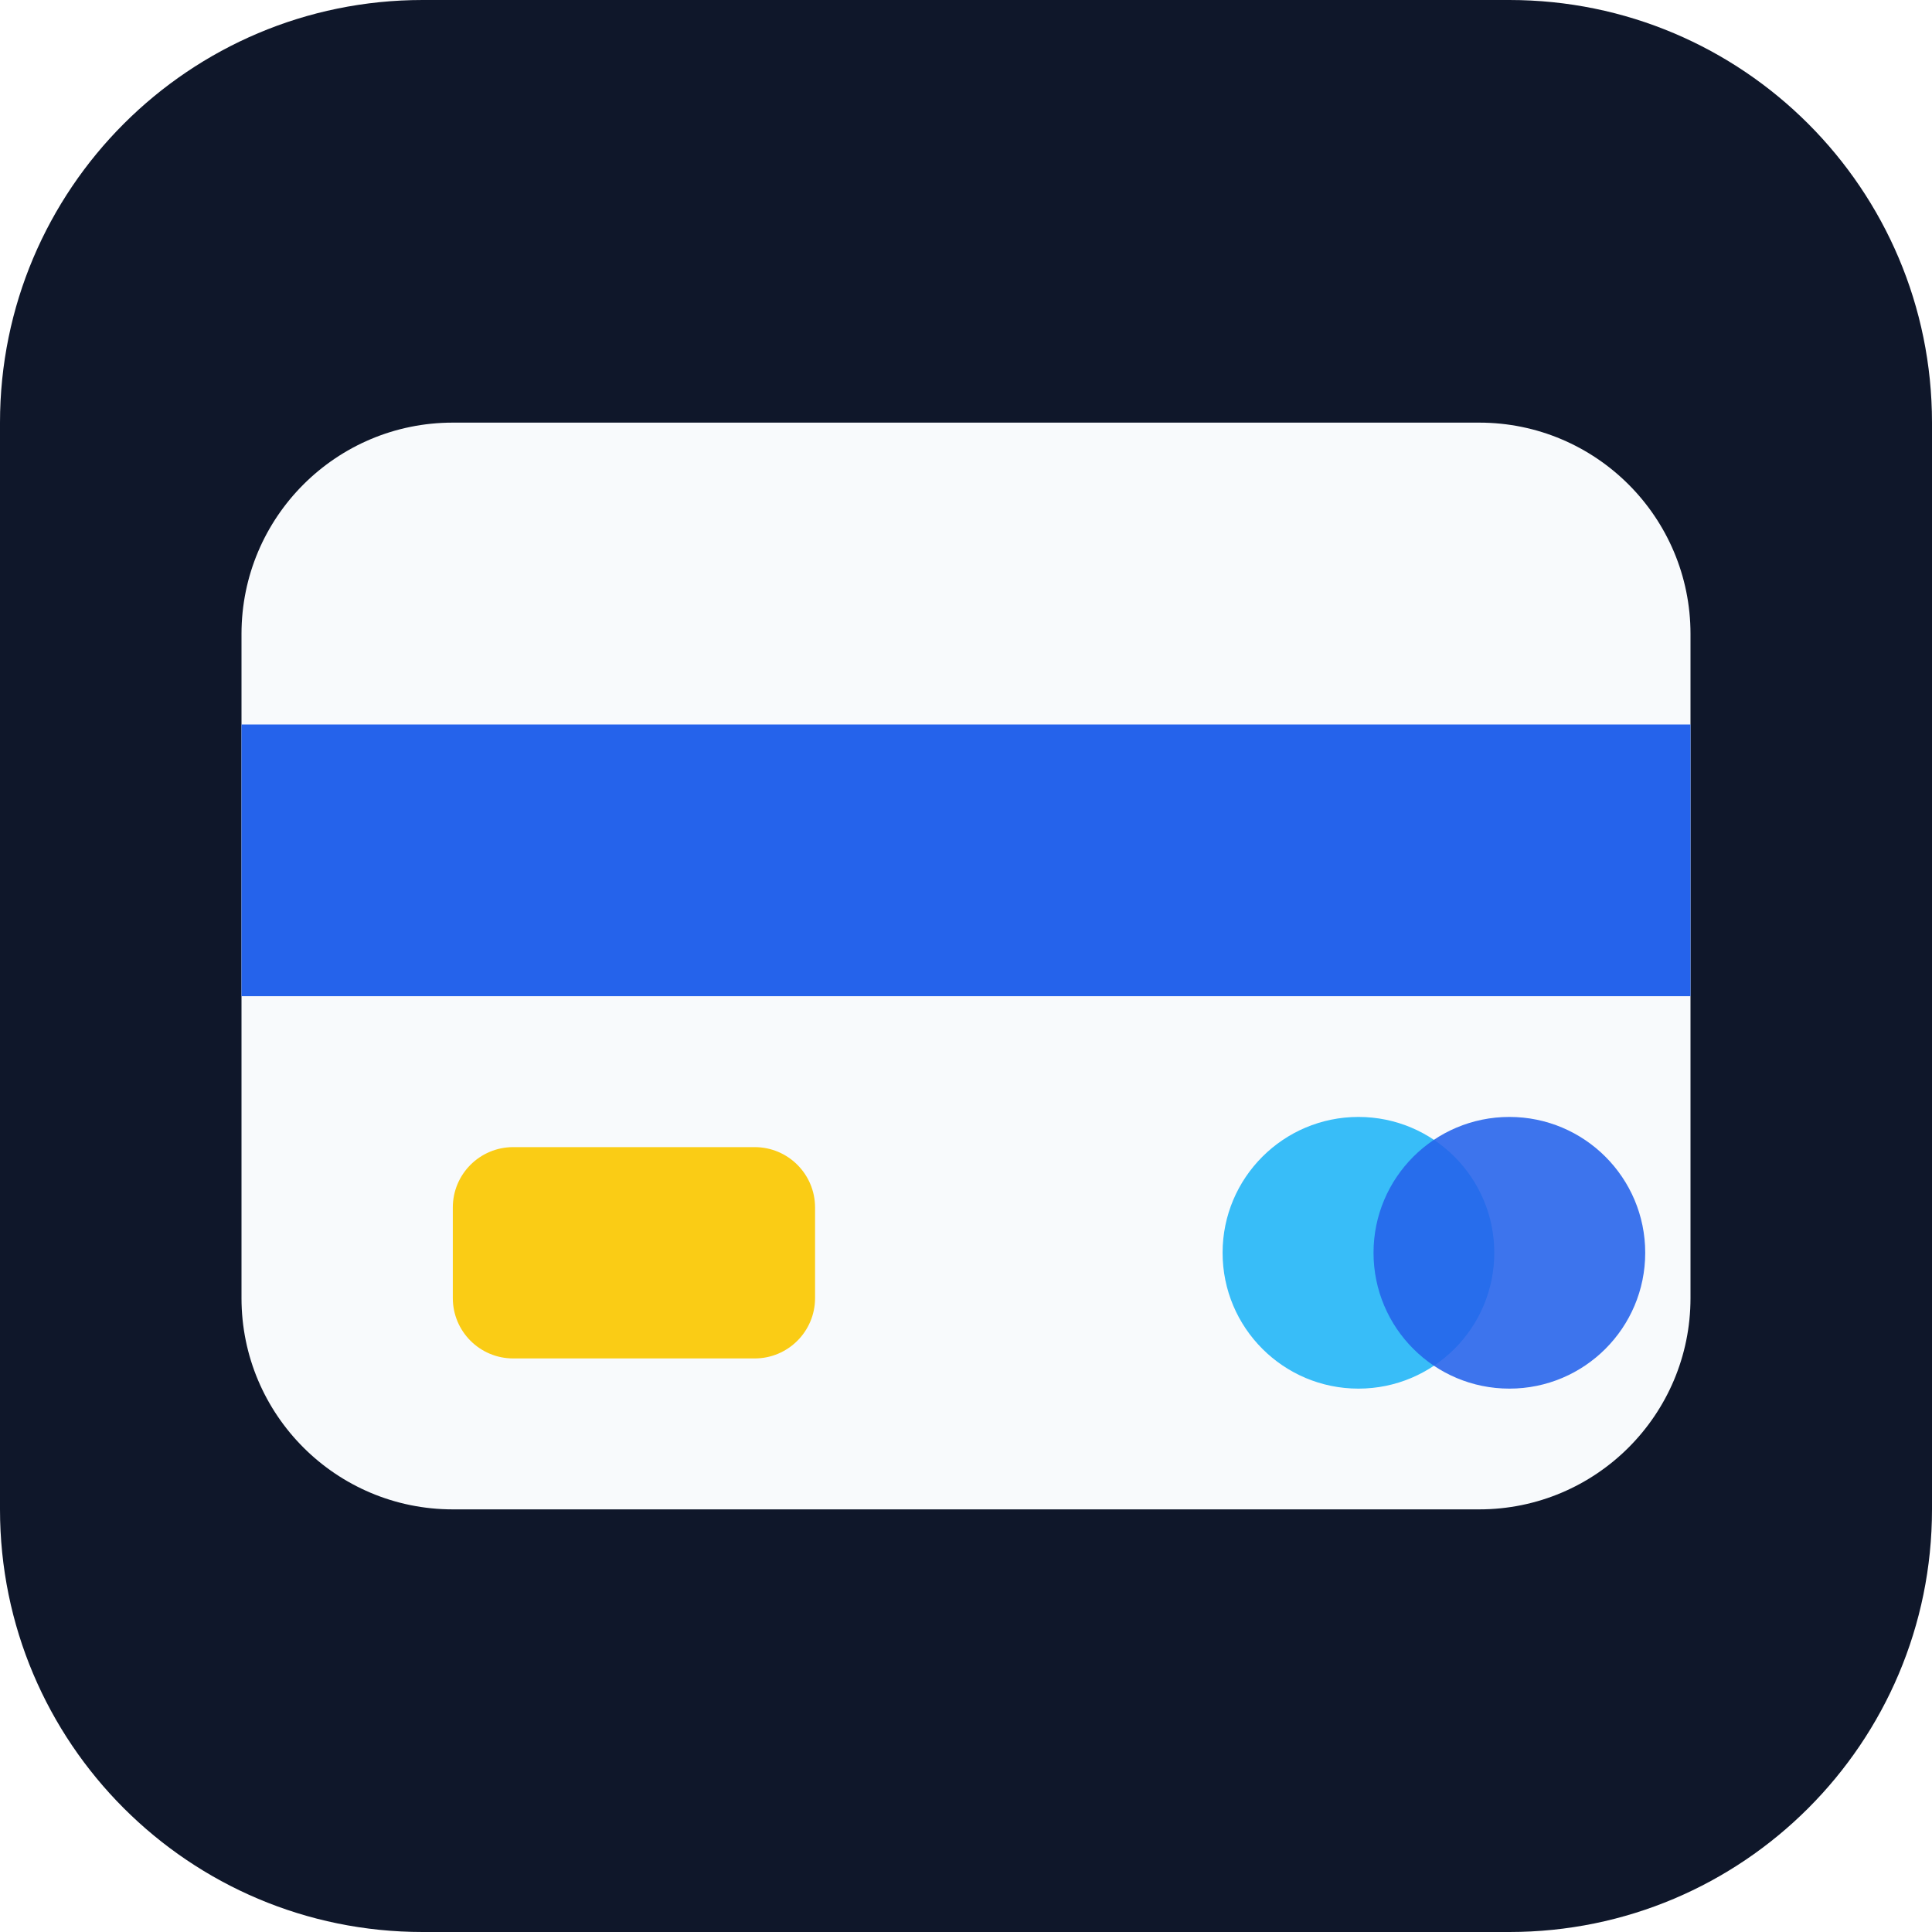
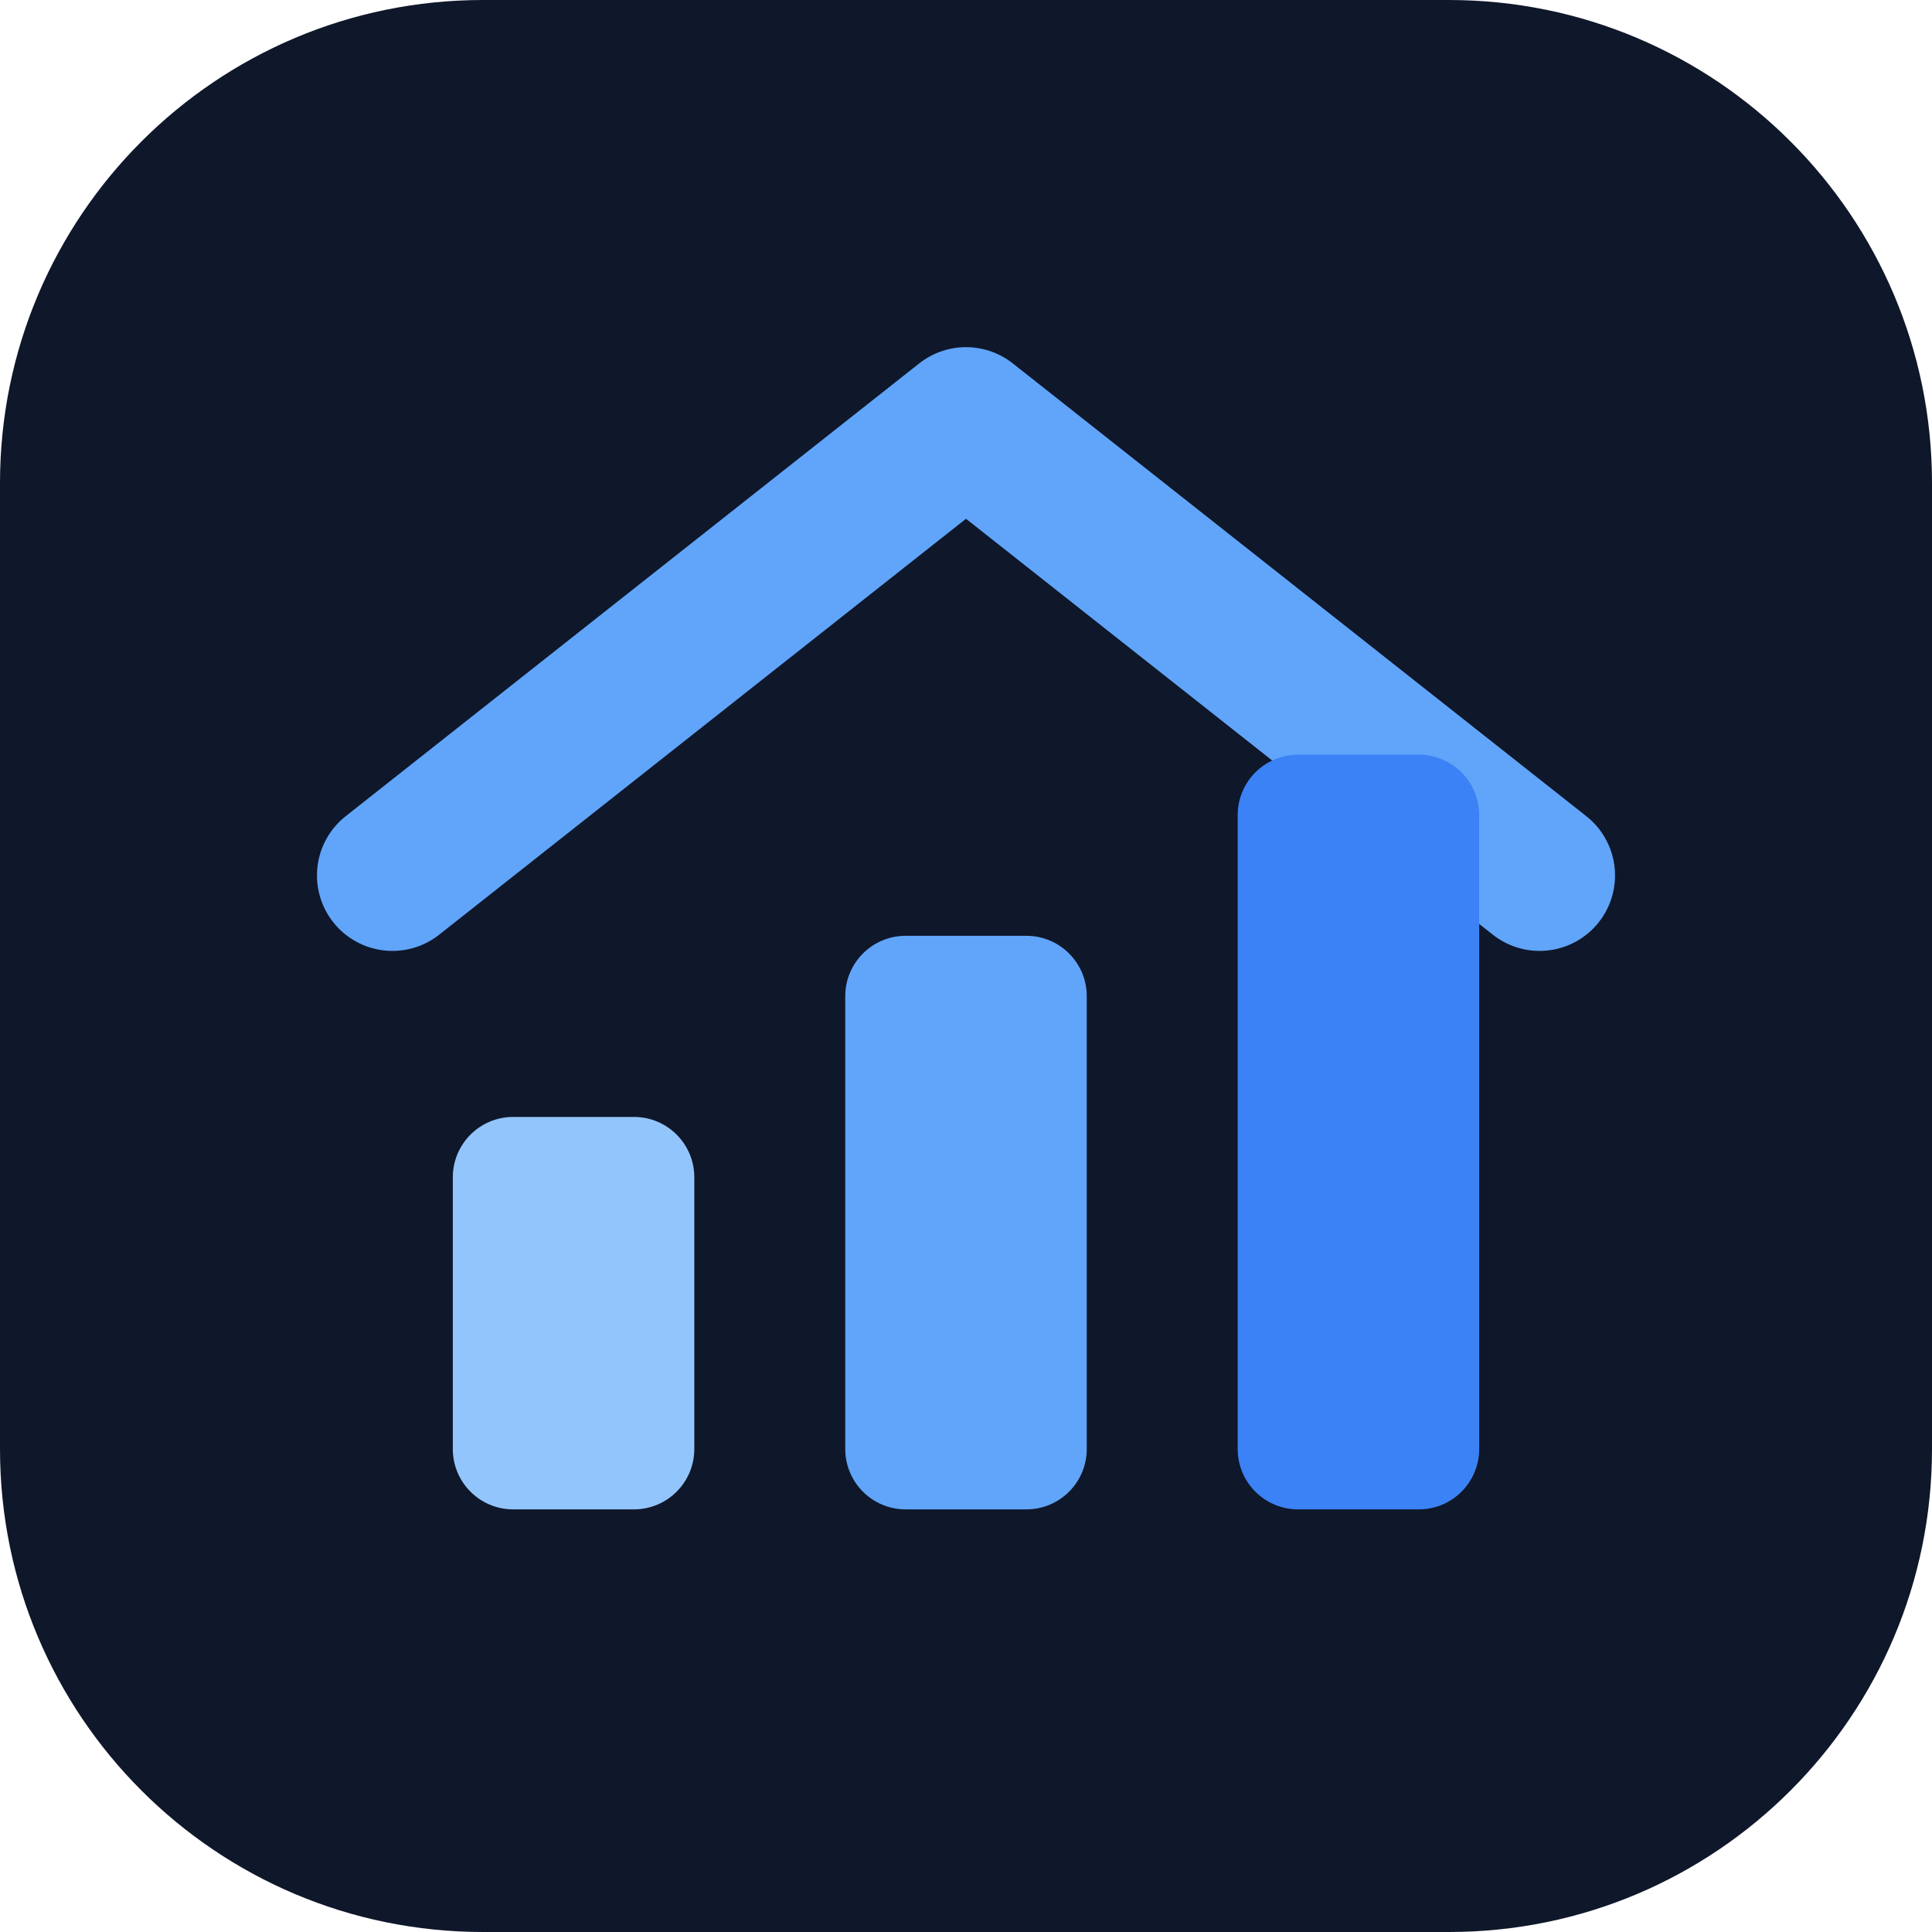
- <svg xmlns="http://www.w3.org/2000/svg" viewBox="0 0 64 64">
-   <rect width="64" height="64" rx="14" fill="#0f172a" />
-   <rect x="8" y="14" width="48" height="36" rx="7" fill="#f8fafc" />
-   <path d="M8 24h48v9H8z" fill="#2563eb" />
-   <rect x="15" y="38" width="12" height="7" rx="2" fill="#facc15" />
-   <circle cx="45" cy="41.5" r="4.5" fill="#38bdf8" />
-   <circle cx="50" cy="41.5" r="4.5" fill="#2563eb" fill-opacity=".88" />
+ <svg xmlns="http://www.w3.org/2000/svg" viewBox="0 0 64 64" fill="none">
+   <rect width="64" height="64" rx="16" fill="#0f172a" />
+   <path d="m13 29 19-15 19 15" stroke="#60a5fa" stroke-width="5" stroke-linecap="round" stroke-linejoin="round" />
+   <rect x="15" y="37" width="8" height="13" rx="2" fill="#93c5fd" />
+   <rect x="28" y="31" width="8" height="19" rx="2" fill="#60a5fa" />
+   <rect x="41" y="25" width="8" height="25" rx="2" fill="#3b82f6" />
</svg>
